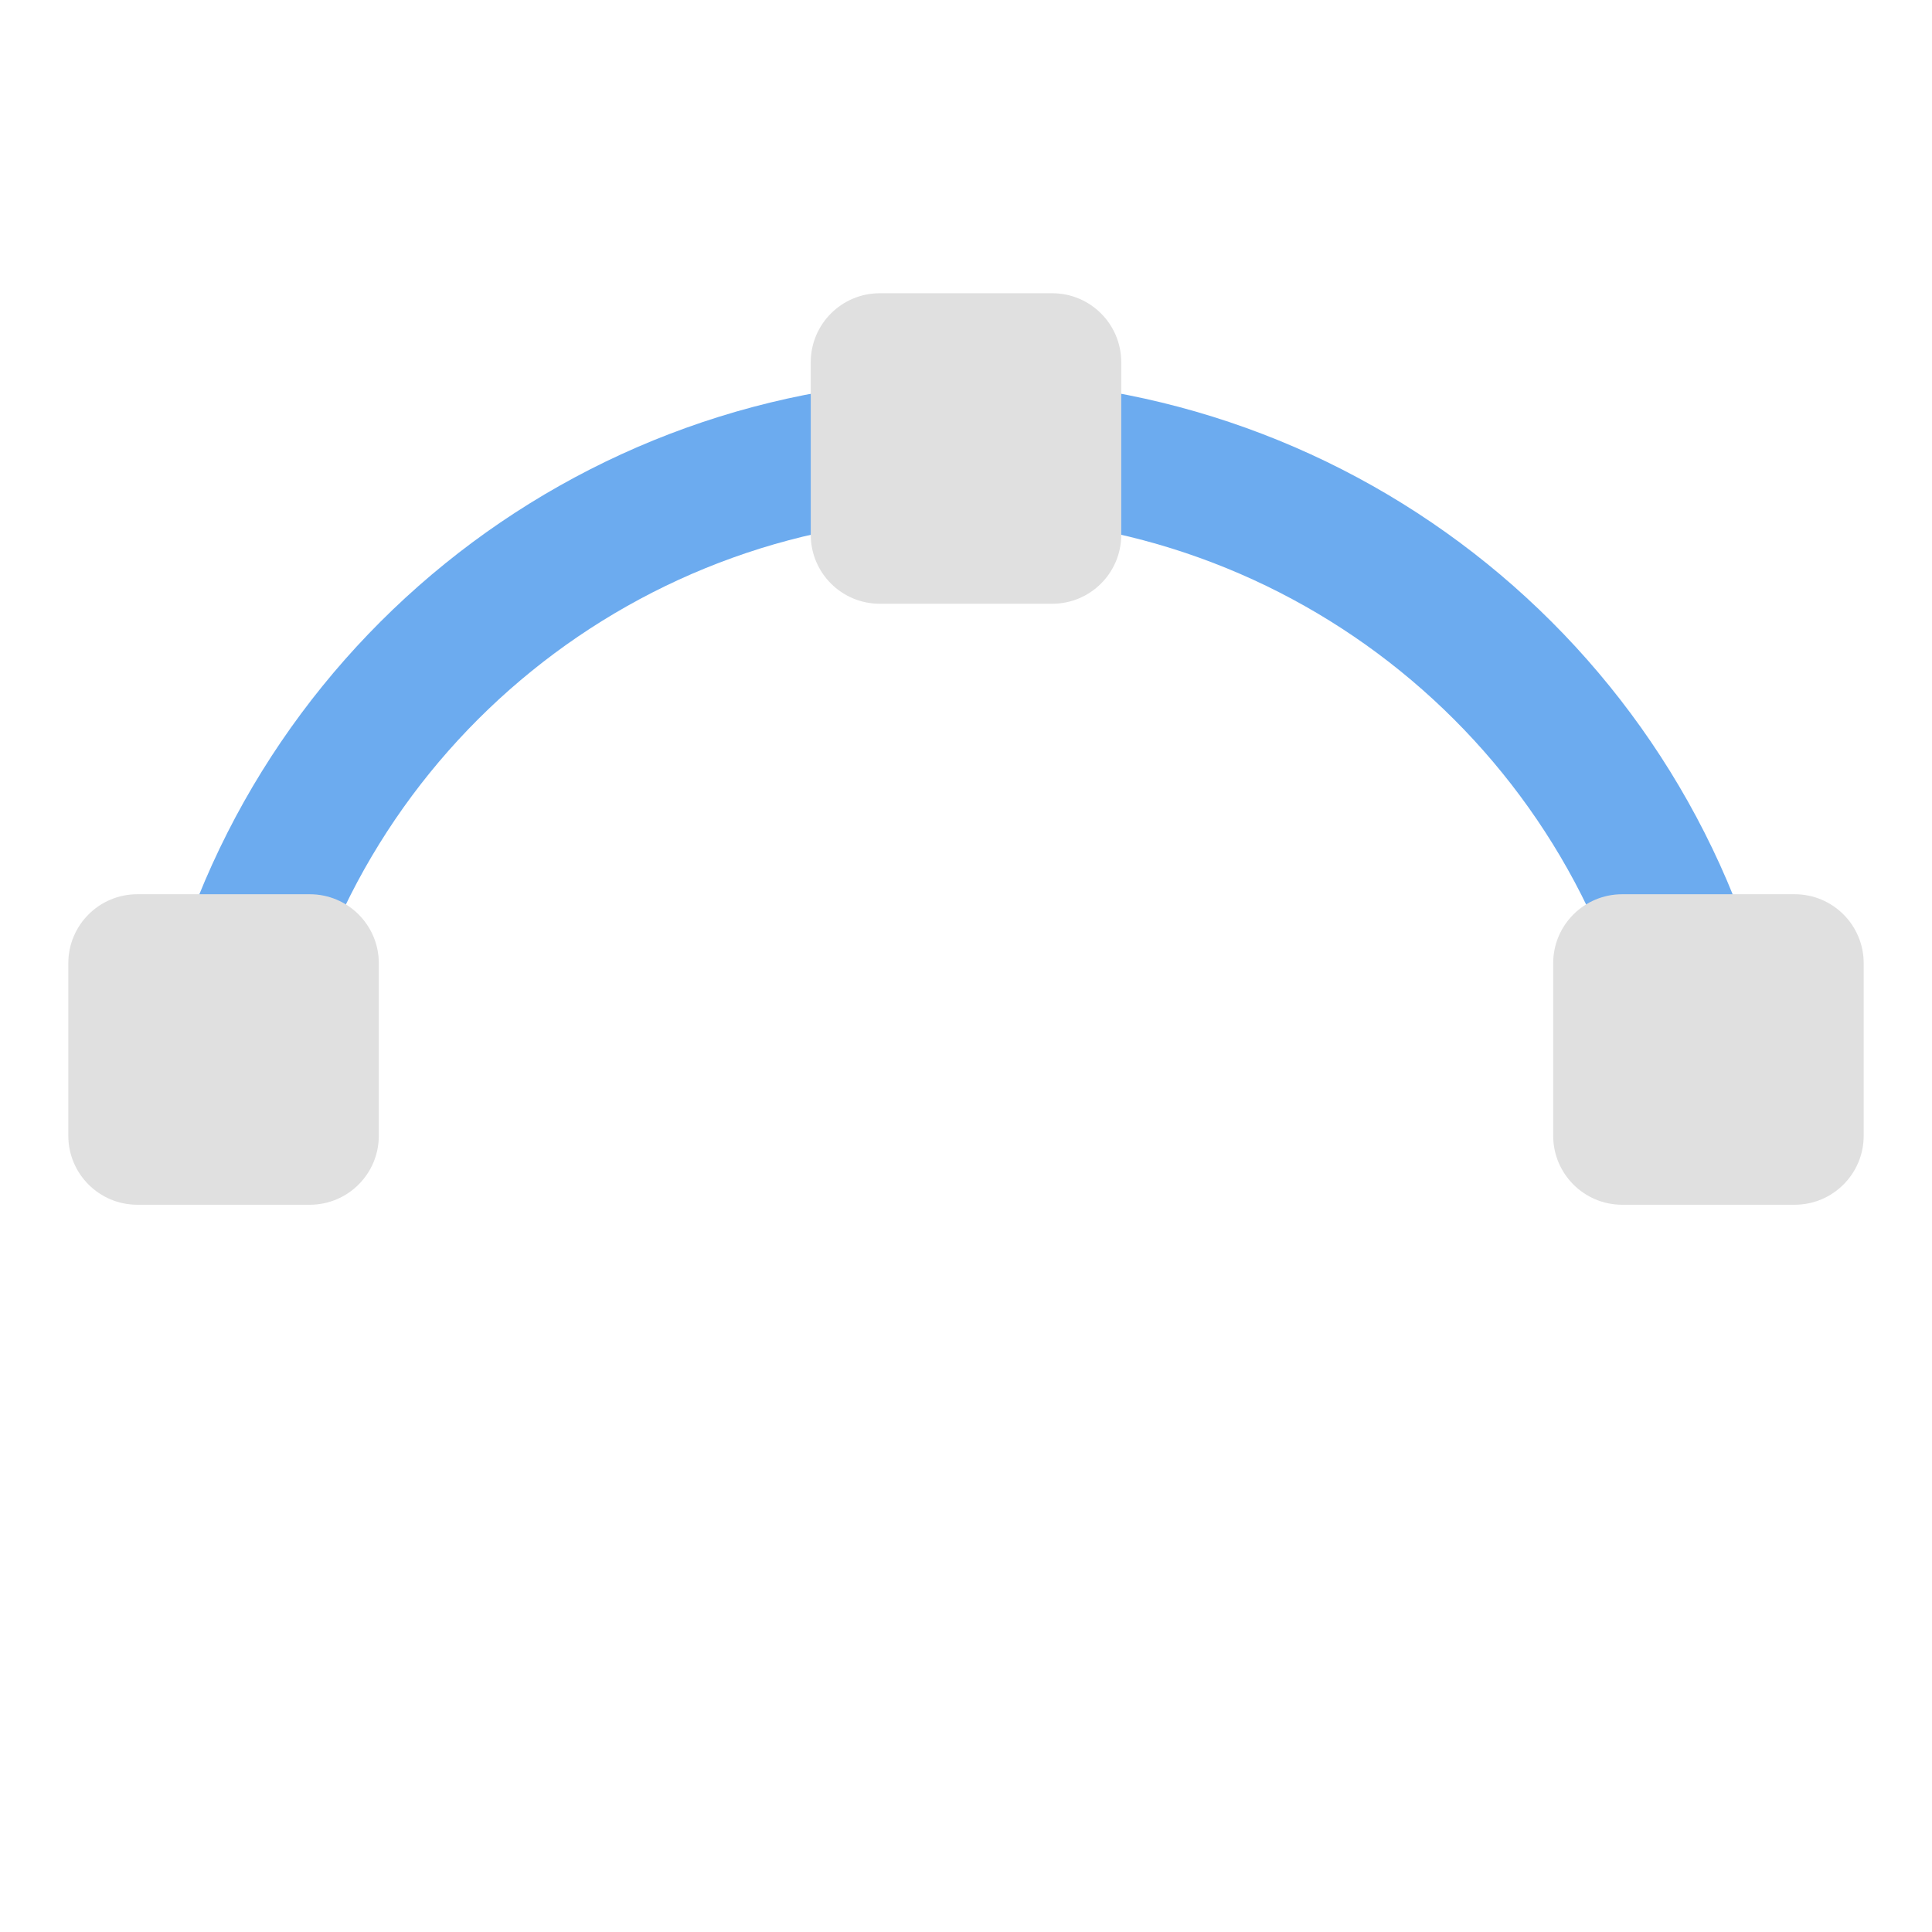
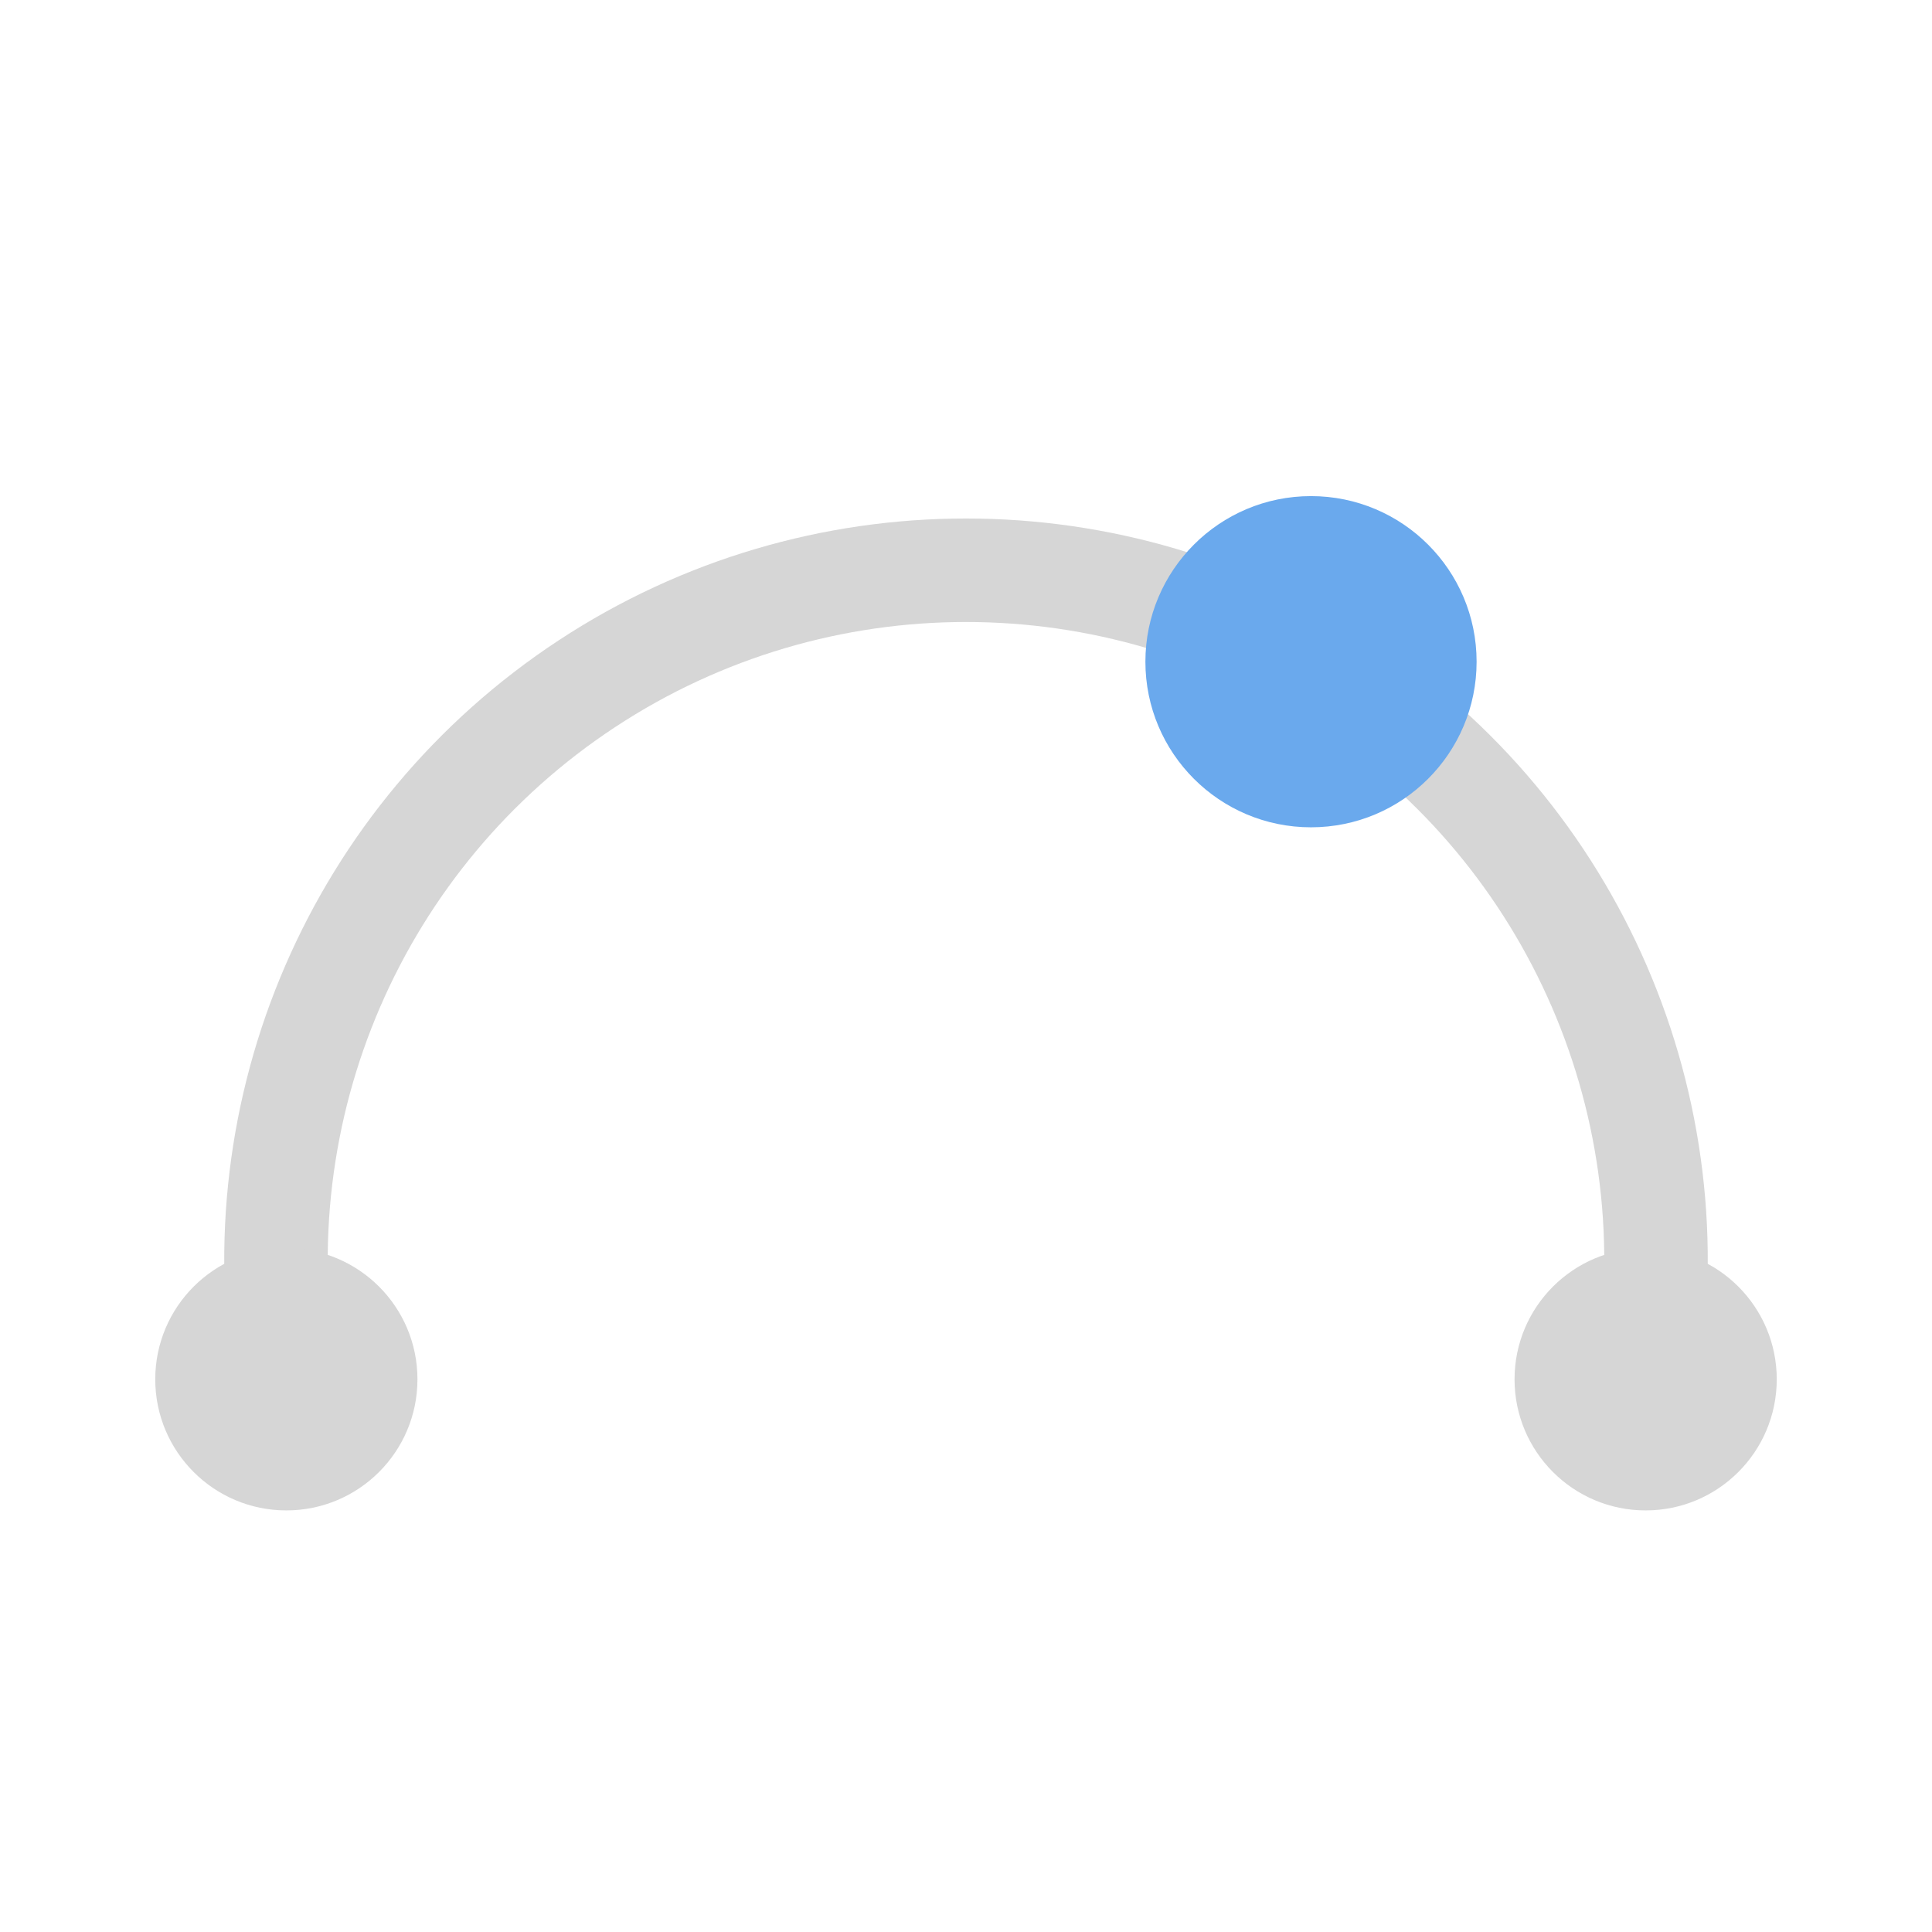
<svg xmlns="http://www.w3.org/2000/svg" viewBox="0 0 28 28" fill="none" stroke-linecap="round" stroke-linejoin="round">
-   <path d="M3.24 15.21A11 11 0 0 1 24.76 15.21" stroke="#6CABEF" stroke-width="2" />
-   <rect x="0.99" y="12.96" width="4.5" height="4.5" rx="1" fill="#E0E0E0" />
-   <rect x="22.51" y="12.96" width="4.5" height="4.5" rx="1" fill="#E0E0E0" />
-   <rect x="11.75" y="4.25" width="4.5" height="4.5" rx="1" fill="#E0E0E0" />
+   <path d="M4.15 19.99A10 10 0 1 1 23.85 19.99" stroke="#D6D6D6" stroke-width="1.5" />
+   <circle cx="4.15" cy="19.99" r="1.9" fill="#D6D6D6" />
+   <circle cx="23.85" cy="19.99" r="1.9" fill="#D6D6D6" />
+   <circle cx="19" cy="9.59" r="2.4" fill="#6AA9ED" />
</svg>
